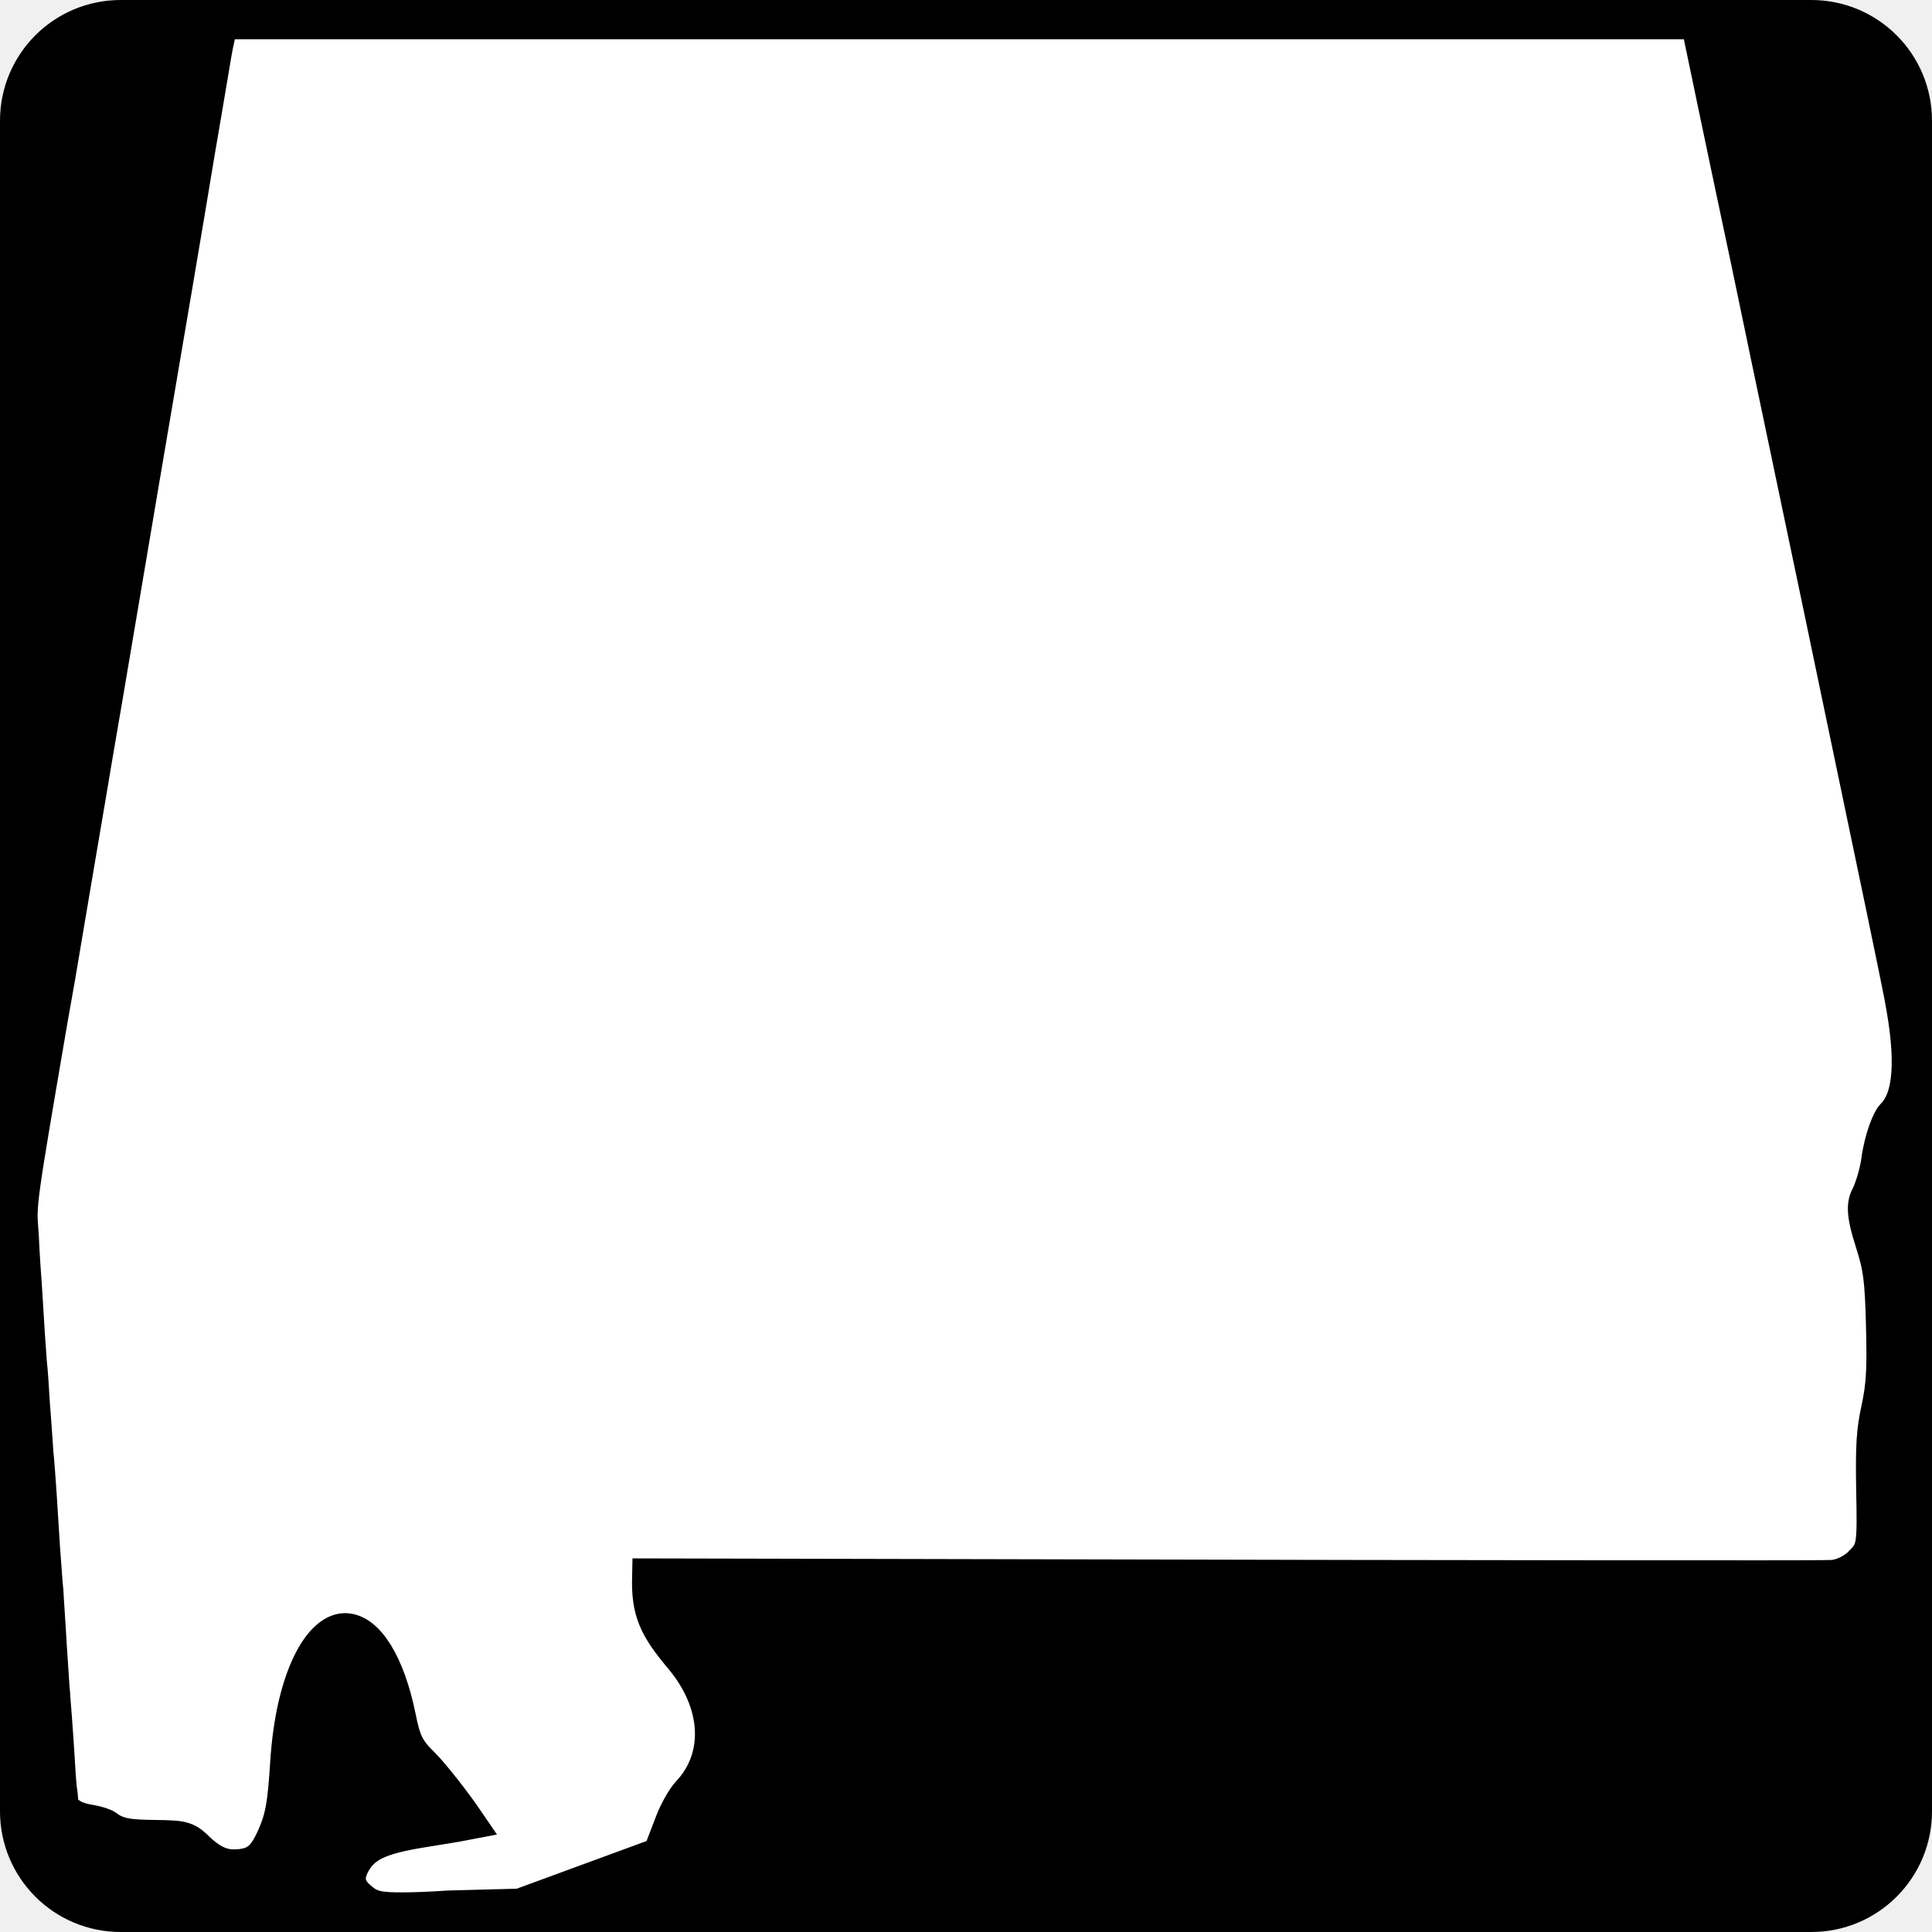
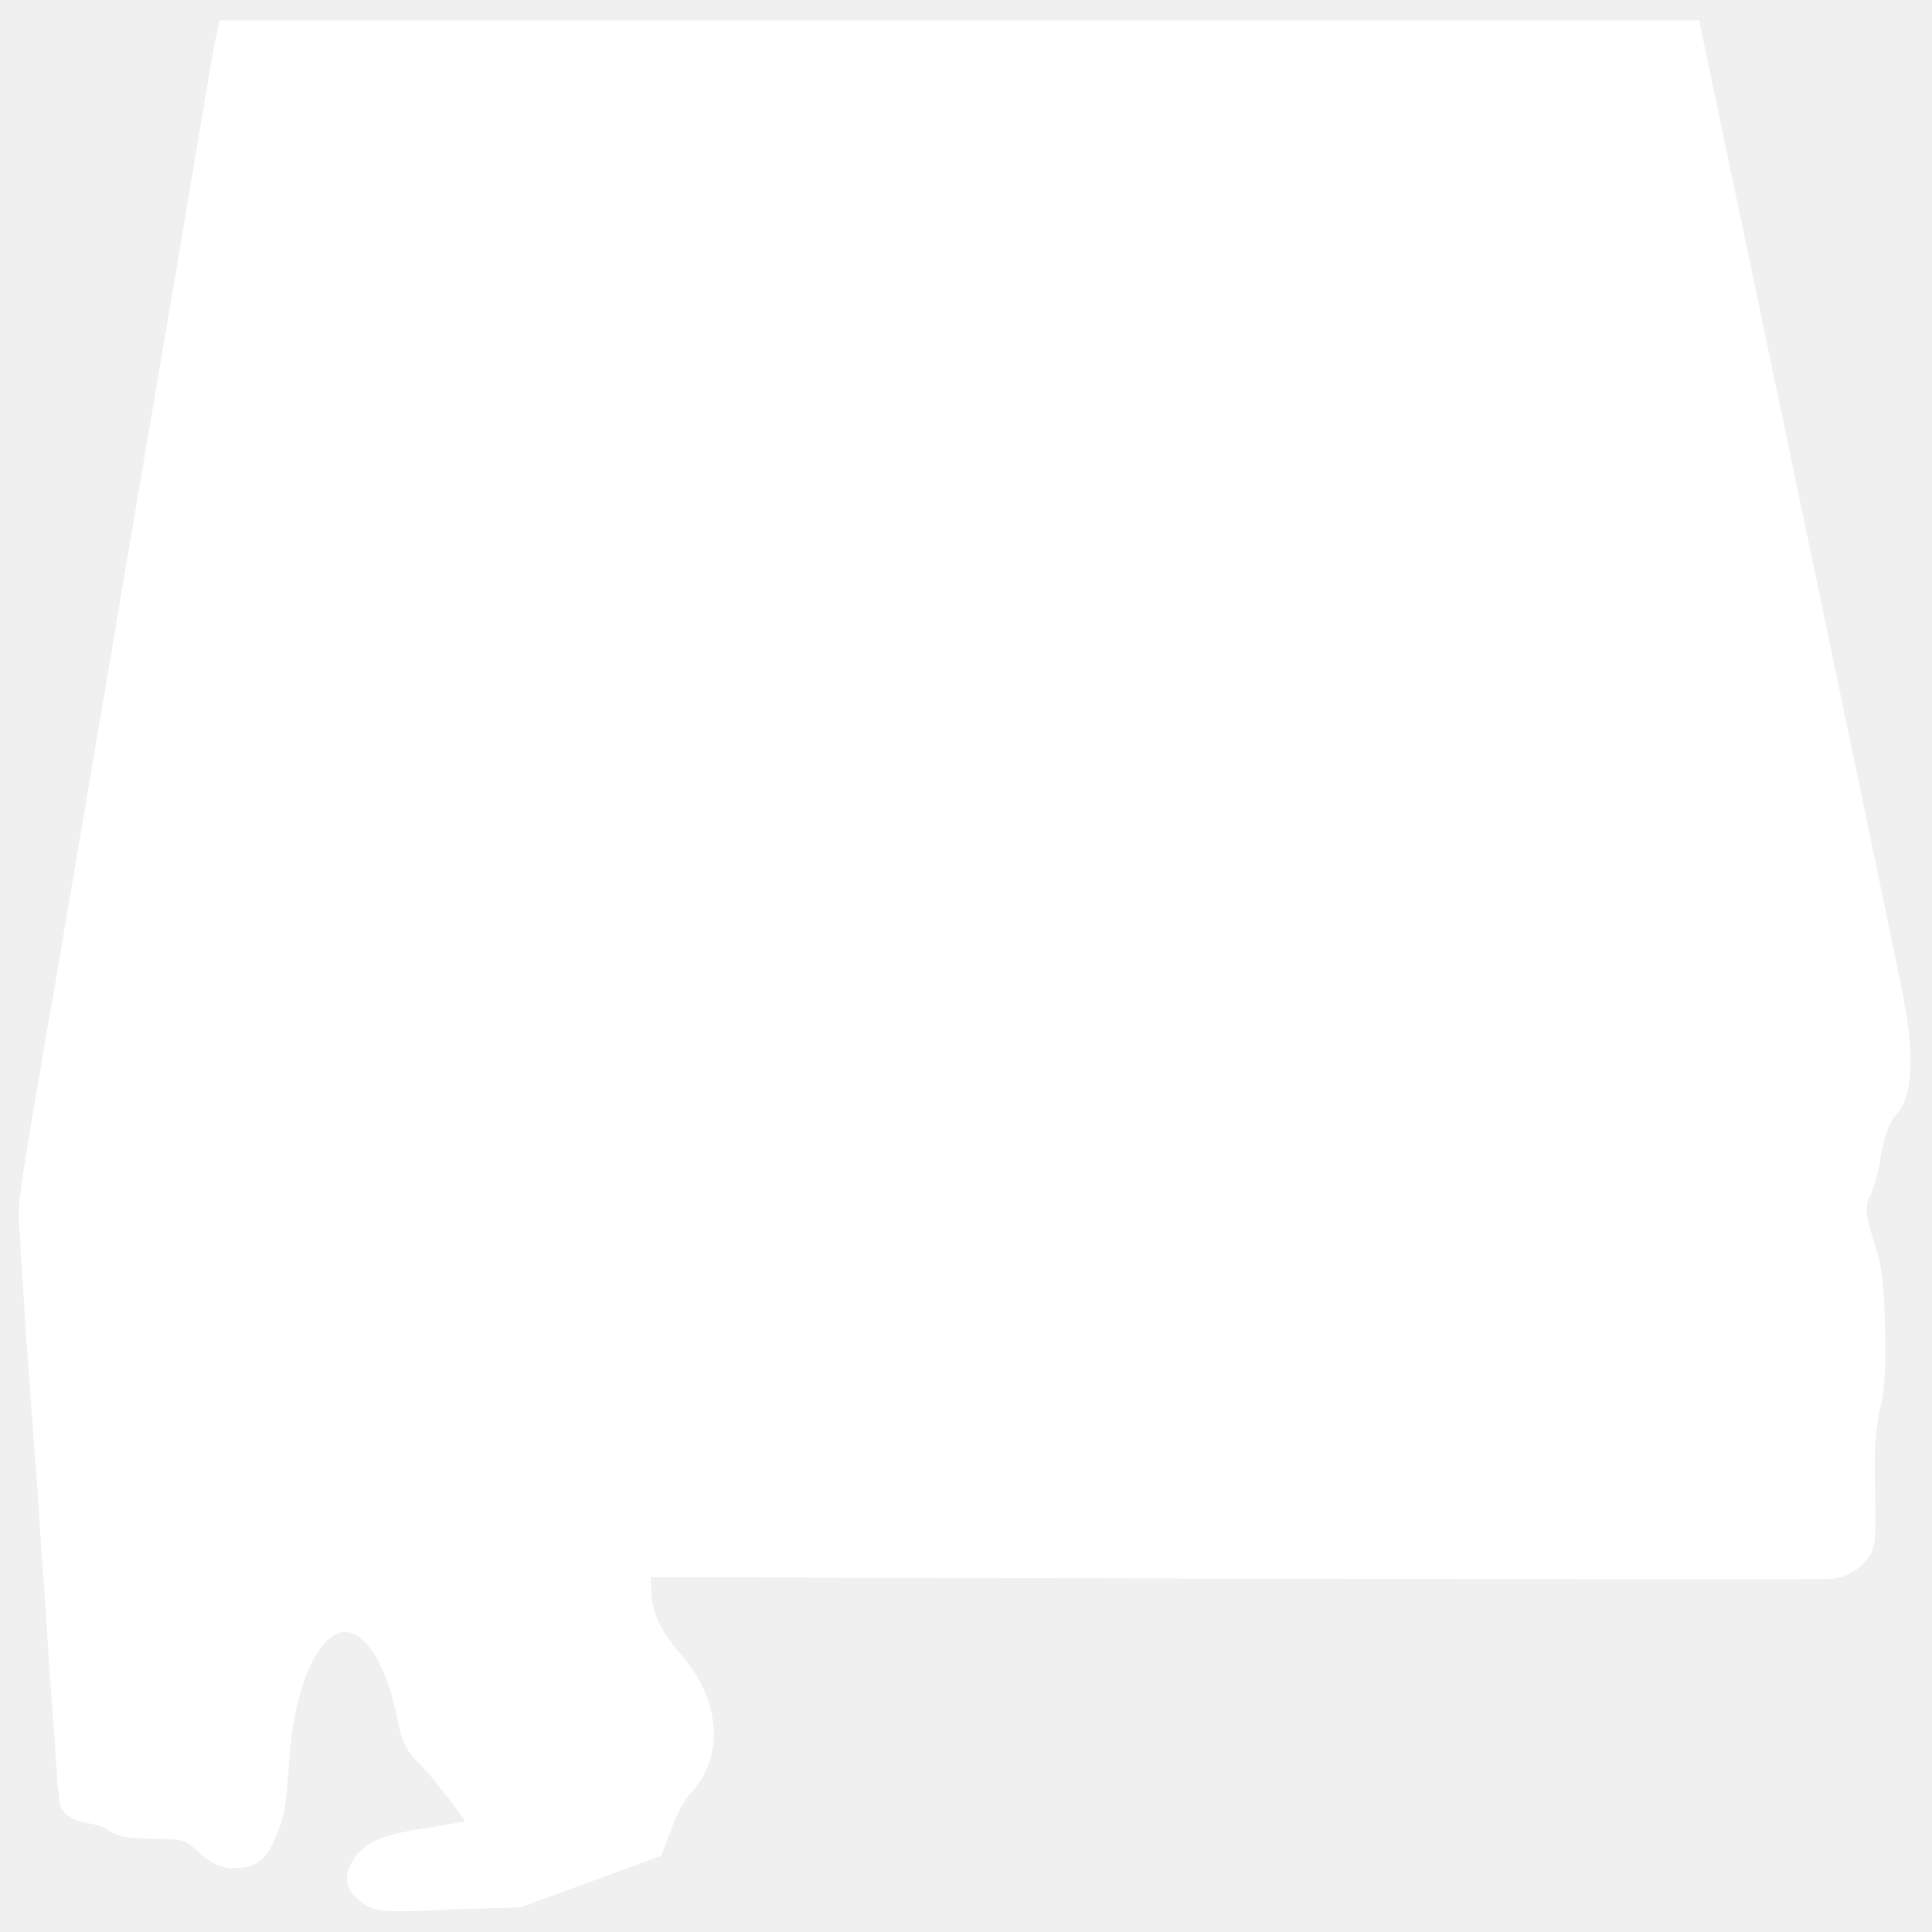
<svg xmlns="http://www.w3.org/2000/svg" version="1.1" id="Shield" x="0px" y="0px" viewBox="0 0 512 512" enable-background="new 0 0 512 512" xml:space="preserve">
-   <path id="Shield_Back" d="M32,0h448c17.7,0,32,14.3,32,32v448c0,17.7-14.3,32-32,32H32c-17.7,0-32-14.3-32-32V32C0,14.3,14.3,0,32,0  z" />
-   <path id="White_Background" fill="#FFFFFF" stroke="#000000" stroke-width="10" stroke-miterlimit="10" d="M106.4,506.5  c-5.8,0-8.3-0.4-11-2.7c-2.6-2.1-5-5.1-2.2-10.2c3.1-5.8,8.8-7.5,21.2-9.4c1.7-0.3,5.8-0.9,8.9-1.5c-3.2-4.7-9-12.1-11.5-14.6  c-4.2-4.1-5.2-6.1-6.6-13.1c-2.8-13.7-8.2-22.5-13.8-22.5h-0.1c-6.1,0.2-13.3,12.4-14.7,34.7c-0.7,10.7-1.2,14.3-3.5,19.6  c-2.5,5.6-4.7,8.3-11.2,8.3c-4.1,0-7.1-2.2-9.5-4.4l-0.1-0.1c-3.1-3-3.4-3.2-11.6-3.3c-6.1-0.1-9.6-0.3-12.8-2.8  c-0.4-0.3-2.1-0.9-3.8-1.2c-2-0.3-8.4-1.4-8.4-6.6c0-0.2-0.1-1.2-0.3-2.5s-0.4-5.1-0.9-12.8c-0.3-4.2-0.6-8.5-0.8-10.8  c-0.1-0.7-0.1-1.2-0.1-1.5c-0.2-1.6-0.4-6-0.9-12.9c-0.3-5.6-0.8-12.3-0.9-14.6c-0.1-0.9-0.2-2-0.3-3.4c-0.2-2.5-0.4-5.5-0.6-8.1  l-0.9-14.3c-0.2-2.8-0.6-8.8-0.9-11.3v-0.2l-0.1-1.6c-0.2-2.9-0.5-7.3-0.8-11c-0.2-3.7-0.5-8.2-0.8-10.9l-0.1-1.5  c-0.2-2.4-0.6-8.5-0.9-13.7c-0.2-3-0.4-6.8-0.7-10.5c-0.2-2.7-0.3-5.3-0.4-7.3c0-0.5-0.1-0.9-0.1-1.4c-0.6-7.4-0.6-7.4,7.7-55.9  l2-11.3c2.4-14.2,6.2-36.8,8.6-50.8c0.9-5.3,2.3-13.8,4.1-24.1c3-17.8,6.8-40.1,10.2-60.3c4.7-27.6,11.8-69.3,14.2-84  c2.9-16.8,4.5-26.8,4.8-28.1l1.4-6.5h392.1l1.8,8.6c0.5,2.4,5.7,27.4,11.8,56.1c5.8,28,17.1,81.5,25,119.5  c8,38.2,14.8,70.8,15.4,74.2c3.3,17.1,2.6,27.3-2.3,32.2c-0.9,0.9-3,5.7-3.8,11.9c-0.4,2.7-1.5,6.7-2.6,9c-1.1,2-1.6,4,1,12.1  c2.2,6.8,2.6,10.3,2.9,22.2c0.3,11.5,0.1,15.9-1.3,22.4c-1.2,5.5-1.5,9.3-1.3,20.7c0.3,15.4,0.3,16.6-3.4,20.3  c-1.7,1.8-4.9,3.6-7.9,3.8c-0.3,0-0.8,0.1-18.3,0.1c-22.1,0-62.7,0-110.7-0.1L172.5,418c-0.2,8.9,1.6,12.9,8.5,21.1  c10.2,12.2,10.9,26.8,1.8,36.4c-1.1,1.2-3.1,4.5-4.3,7.7l-3.3,8.6l-37.3,13.7L119,506C112.9,506.4,109.1,506.5,106.4,506.5z" />
+   <path id="White_Background" fill="#FFFFFF" d="M106.4,506.5  c-5.8,0-8.3-0.4-11-2.7c-2.6-2.1-5-5.1-2.2-10.2c3.1-5.8,8.8-7.5,21.2-9.4c1.7-0.3,5.8-0.9,8.9-1.5c-3.2-4.7-9-12.1-11.5-14.6  c-4.2-4.1-5.2-6.1-6.6-13.1c-2.8-13.7-8.2-22.5-13.8-22.5h-0.1c-6.1,0.2-13.3,12.4-14.7,34.7c-0.7,10.7-1.2,14.3-3.5,19.6  c-2.5,5.6-4.7,8.3-11.2,8.3c-4.1,0-7.1-2.2-9.5-4.4l-0.1-0.1c-3.1-3-3.4-3.2-11.6-3.3c-6.1-0.1-9.6-0.3-12.8-2.8  c-0.4-0.3-2.1-0.9-3.8-1.2c-2-0.3-8.4-1.4-8.4-6.6c0-0.2-0.1-1.2-0.3-2.5s-0.4-5.1-0.9-12.8c-0.3-4.2-0.6-8.5-0.8-10.8  c-0.1-0.7-0.1-1.2-0.1-1.5c-0.2-1.6-0.4-6-0.9-12.9c-0.3-5.6-0.8-12.3-0.9-14.6c-0.1-0.9-0.2-2-0.3-3.4c-0.2-2.5-0.4-5.5-0.6-8.1  l-0.9-14.3c-0.2-2.8-0.6-8.8-0.9-11.3v-0.2l-0.1-1.6c-0.2-2.9-0.5-7.3-0.8-11c-0.2-3.7-0.5-8.2-0.8-10.9l-0.1-1.5  c-0.2-2.4-0.6-8.5-0.9-13.7c-0.2-3-0.4-6.8-0.7-10.5c-0.2-2.7-0.3-5.3-0.4-7.3c0-0.5-0.1-0.9-0.1-1.4c-0.6-7.4-0.6-7.4,7.7-55.9  l2-11.3c2.4-14.2,6.2-36.8,8.6-50.8c0.9-5.3,2.3-13.8,4.1-24.1c3-17.8,6.8-40.1,10.2-60.3c4.7-27.6,11.8-69.3,14.2-84  c2.9-16.8,4.5-26.8,4.8-28.1l1.4-6.5h392.1l1.8,8.6c0.5,2.4,5.7,27.4,11.8,56.1c5.8,28,17.1,81.5,25,119.5  c8,38.2,14.8,70.8,15.4,74.2c3.3,17.1,2.6,27.3-2.3,32.2c-0.9,0.9-3,5.7-3.8,11.9c-0.4,2.7-1.5,6.7-2.6,9c-1.1,2-1.6,4,1,12.1  c2.2,6.8,2.6,10.3,2.9,22.2c0.3,11.5,0.1,15.9-1.3,22.4c-1.2,5.5-1.5,9.3-1.3,20.7c0.3,15.4,0.3,16.6-3.4,20.3  c-1.7,1.8-4.9,3.6-7.9,3.8c-0.3,0-0.8,0.1-18.3,0.1c-22.1,0-62.7,0-110.7-0.1L172.5,418c-0.2,8.9,1.6,12.9,8.5,21.1  c10.2,12.2,10.9,26.8,1.8,36.4c-1.1,1.2-3.1,4.5-4.3,7.7l-3.3,8.6l-37.3,13.7L119,506C112.9,506.4,109.1,506.5,106.4,506.5z" stroke="none" />
</svg>
